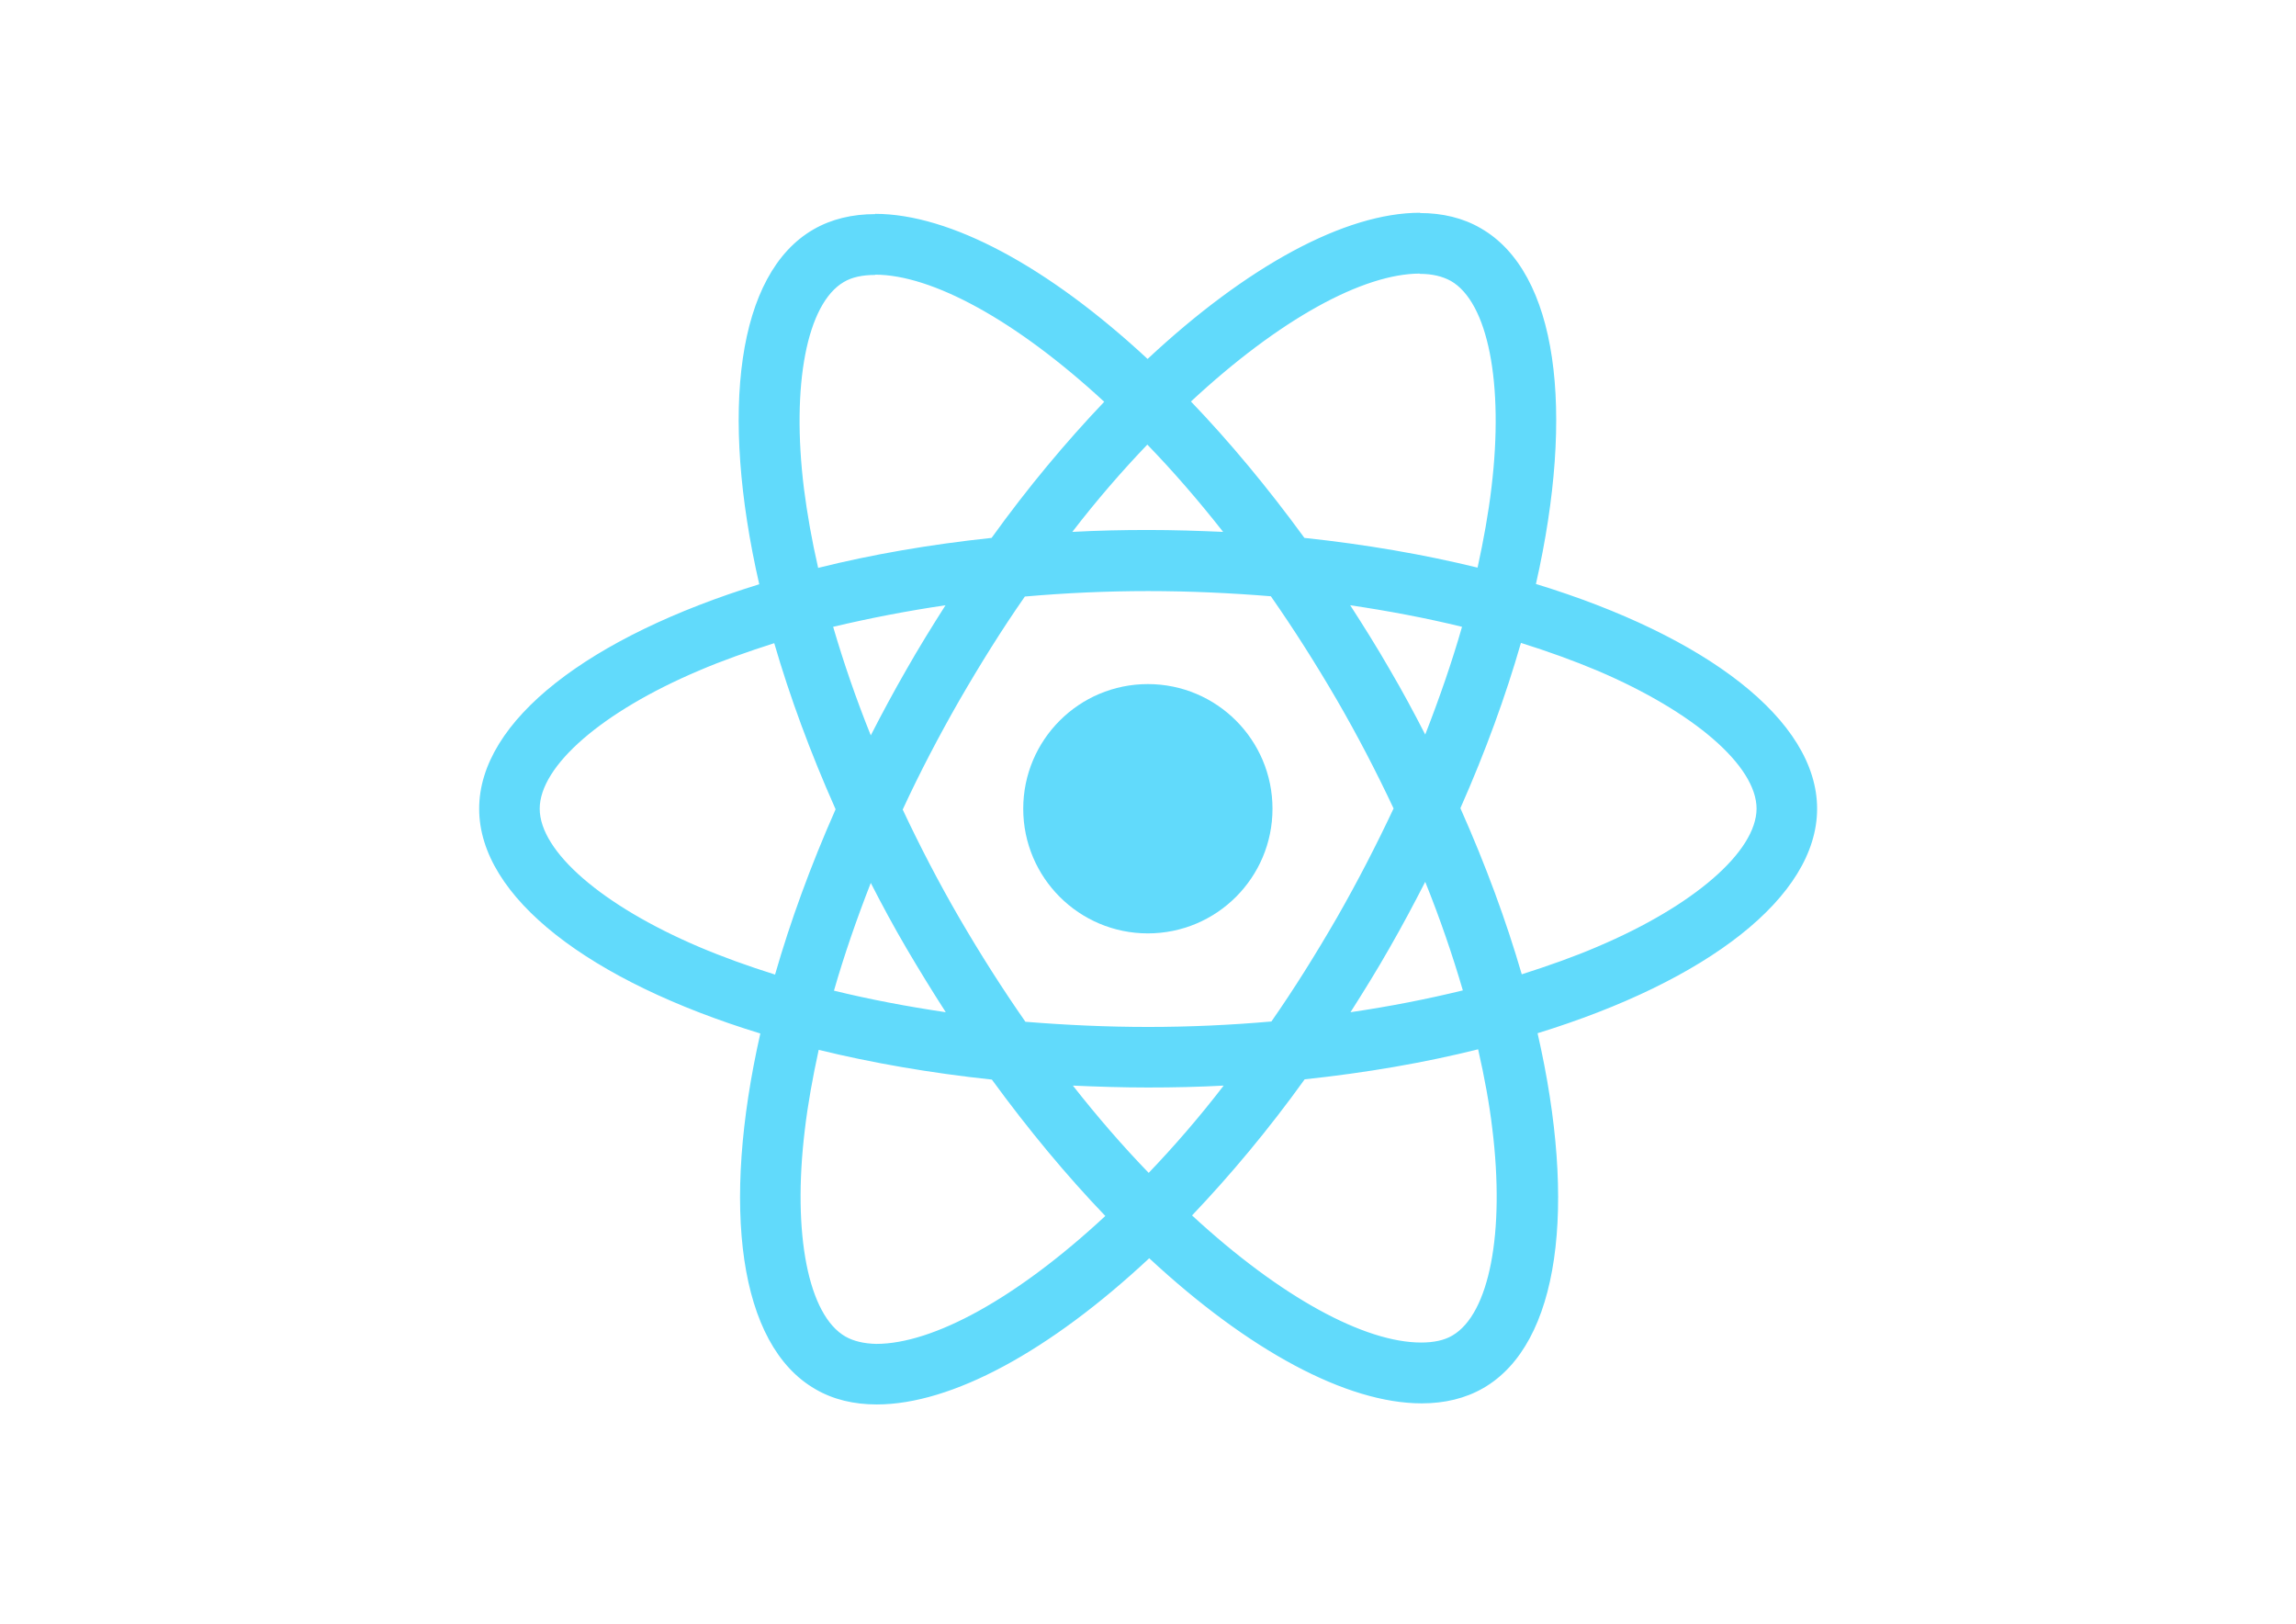
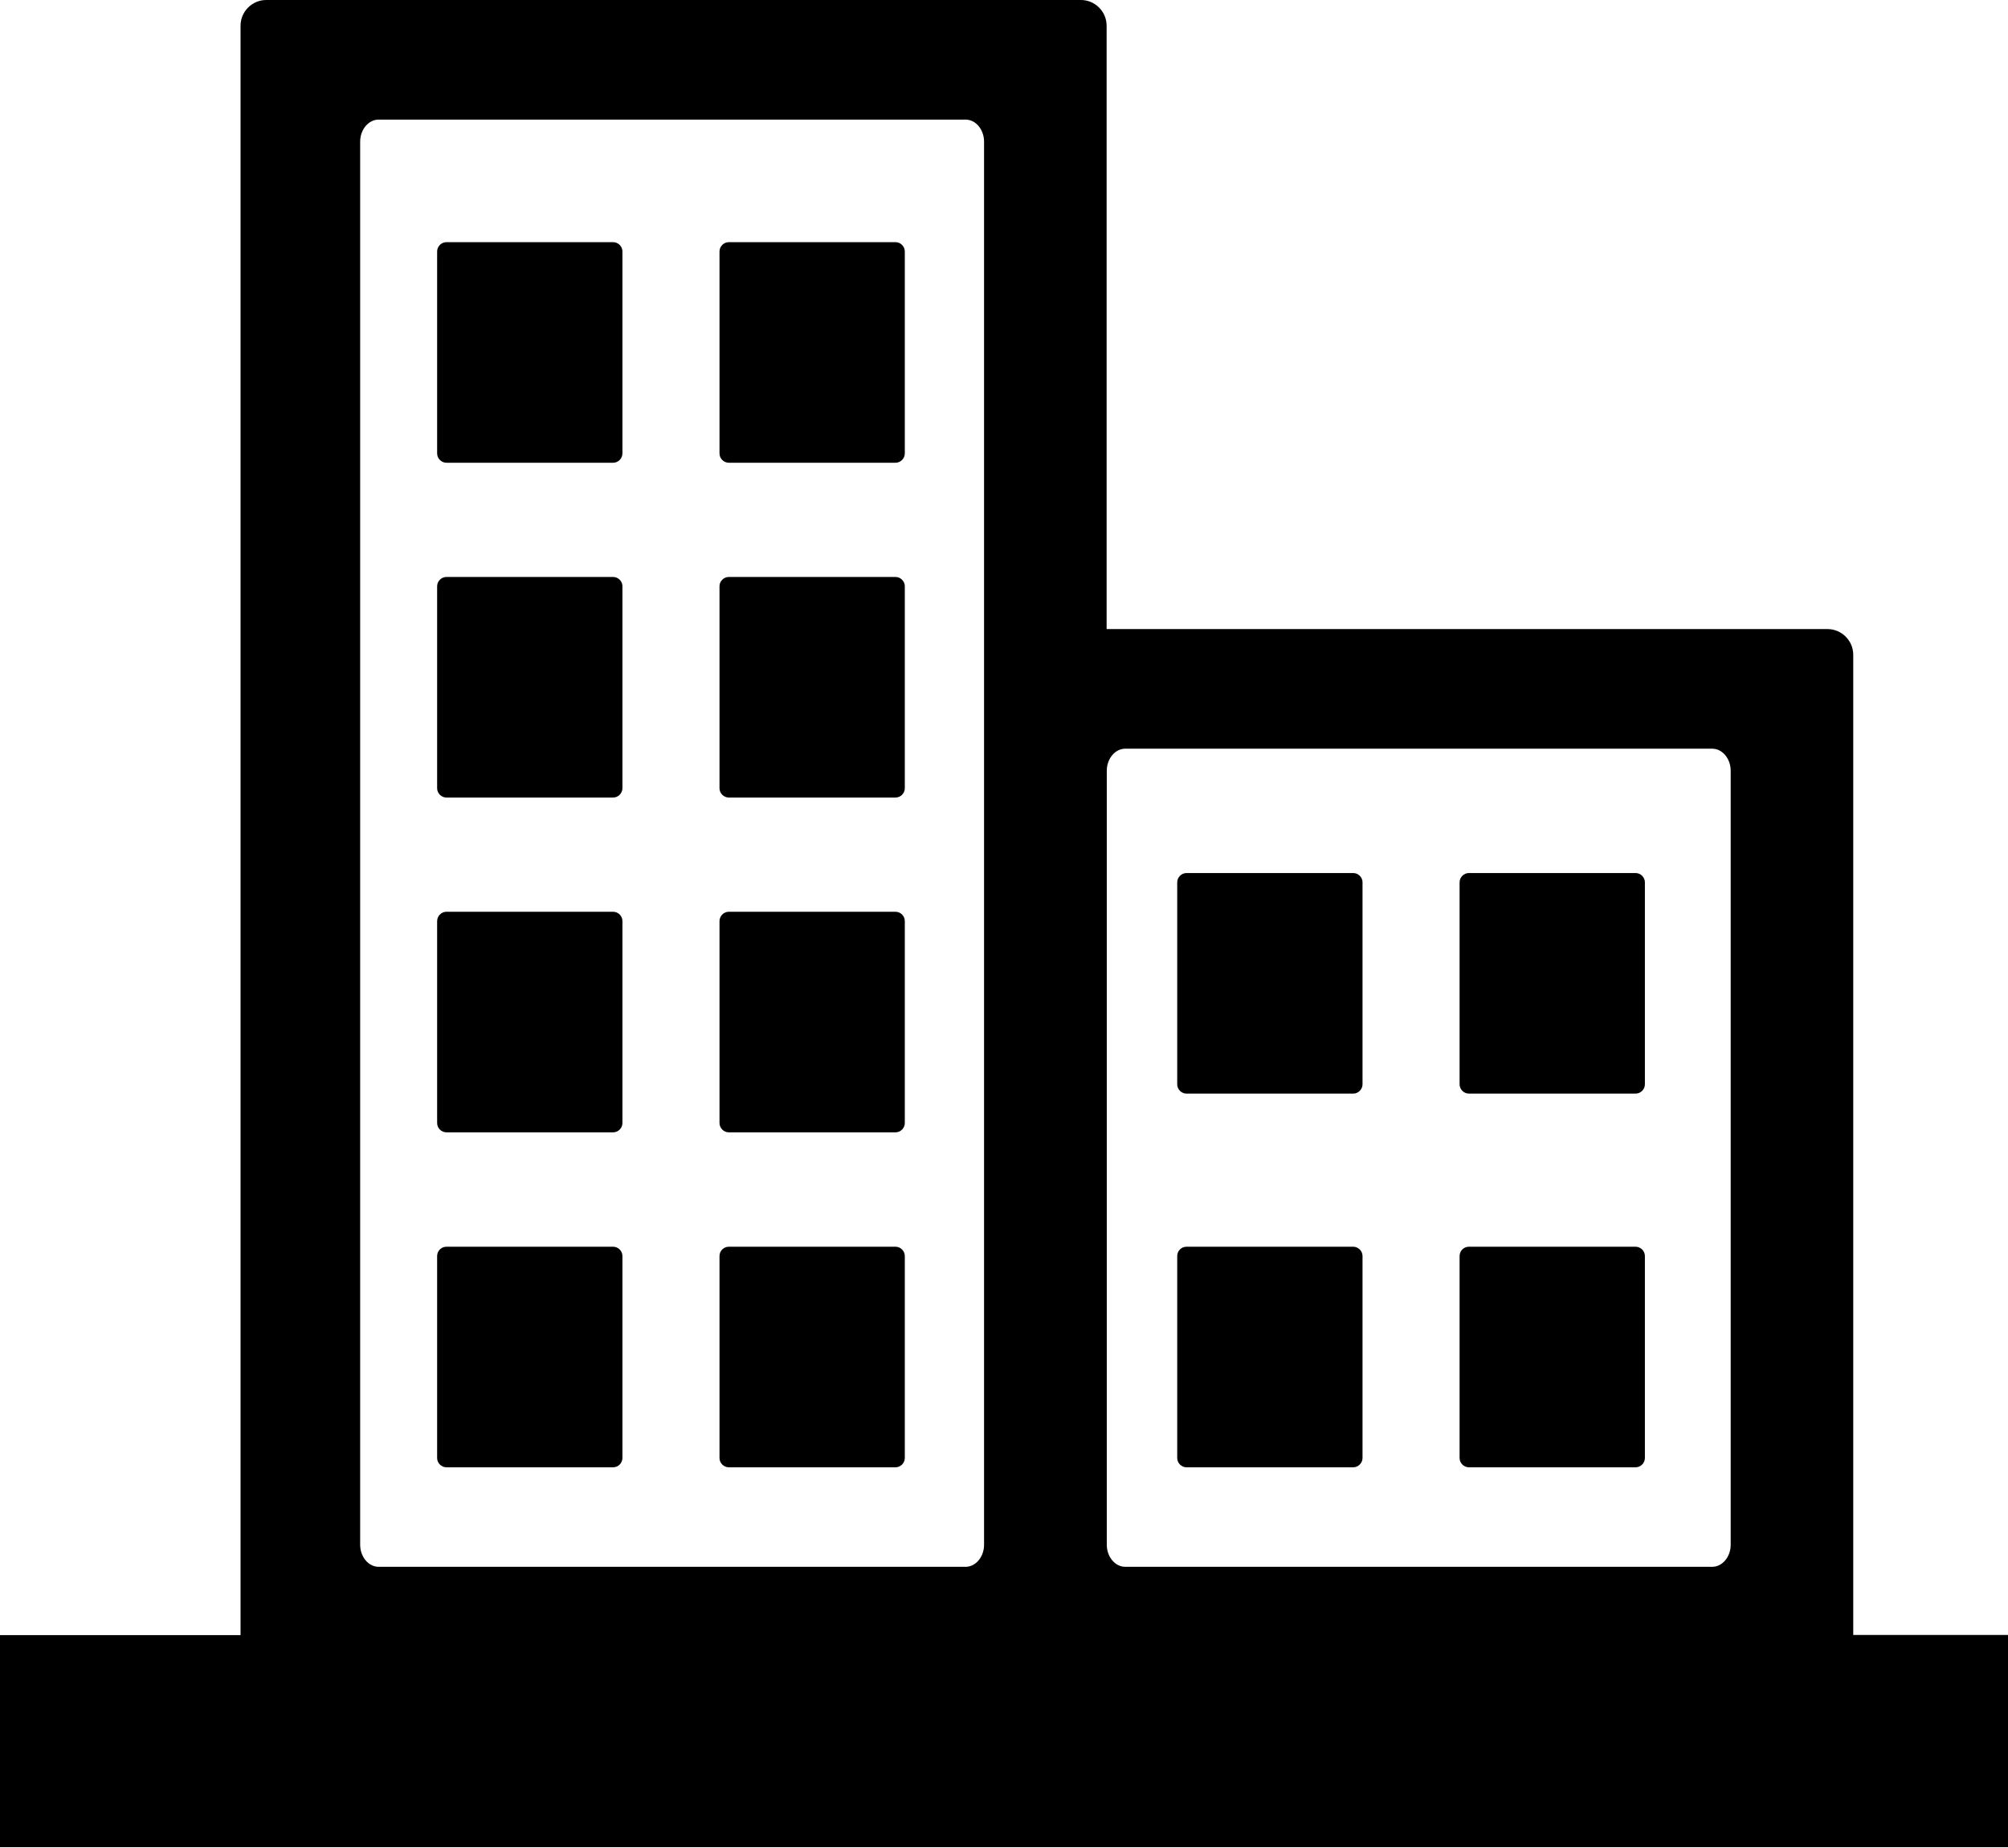
- <svg xmlns="http://www.w3.org/2000/svg" viewBox="0 0 841.9 595.3">
-   <g fill="#61DAFB">
-     <path d="M666.3 296.5c0-32.5-40.7-63.3-103.1-82.4 14.4-63.6 8-114.2-20.2-130.4-6.5-3.8-14.1-5.6-22.4-5.6v22.3c4.6 0 8.3.9 11.4 2.6 13.6 7.8 19.5 37.5 14.9 75.7-1.1 9.4-2.9 19.3-5.1 29.4-19.6-4.8-41-8.5-63.5-10.9-13.5-18.5-27.5-35.3-41.6-50 32.6-30.3 63.2-46.9 84-46.9V78c-27.5 0-63.5 19.6-99.9 53.6-36.4-33.8-72.4-53.2-99.9-53.2v22.3c20.7 0 51.4 16.5 84 46.6-14 14.7-28 31.4-41.3 49.9-22.6 2.4-44 6.1-63.6 11-2.3-10-4-19.7-5.2-29-4.7-38.2 1.1-67.9 14.6-75.8 3-1.8 6.9-2.6 11.5-2.6V78.5c-8.4 0-16 1.8-22.6 5.6-28.1 16.2-34.4 66.7-19.9 130.1-62.2 19.2-102.7 49.9-102.7 82.3 0 32.5 40.7 63.3 103.1 82.4-14.4 63.6-8 114.2 20.2 130.4 6.5 3.8 14.1 5.6 22.5 5.6 27.5 0 63.5-19.6 99.9-53.6 36.4 33.8 72.4 53.2 99.9 53.2 8.4 0 16-1.8 22.6-5.6 28.1-16.2 34.4-66.7 19.9-130.1 62-19.1 102.5-49.9 102.5-82.3zm-130.2-66.7c-3.7 12.9-8.3 26.2-13.5 39.5-4.1-8-8.4-16-13.1-24-4.6-8-9.5-15.8-14.4-23.4 14.2 2.1 27.9 4.7 41 7.9zm-45.8 106.5c-7.8 13.5-15.8 26.3-24.1 38.2-14.9 1.3-30 2-45.2 2-15.1 0-30.2-.7-45-1.9-8.3-11.9-16.4-24.6-24.2-38-7.6-13.1-14.5-26.4-20.8-39.8 6.2-13.4 13.2-26.8 20.7-39.9 7.8-13.5 15.8-26.3 24.1-38.2 14.9-1.3 30-2 45.2-2 15.1 0 30.2.7 45 1.9 8.3 11.9 16.4 24.6 24.2 38 7.6 13.1 14.5 26.4 20.8 39.8-6.3 13.4-13.2 26.8-20.7 39.9zm32.3-13c5.4 13.4 10 26.8 13.8 39.8-13.1 3.2-26.9 5.9-41.2 8 4.9-7.7 9.8-15.6 14.4-23.7 4.6-8 8.9-16.1 13-24.1zM421.2 430c-9.3-9.6-18.6-20.3-27.8-32 9 .4 18.2.7 27.5.7 9.4 0 18.7-.2 27.8-.7-9 11.7-18.3 22.4-27.5 32zm-74.4-58.9c-14.2-2.1-27.9-4.7-41-7.9 3.7-12.9 8.3-26.2 13.5-39.5 4.1 8 8.4 16 13.1 24 4.7 8 9.5 15.8 14.4 23.4zM420.7 163c9.3 9.6 18.6 20.3 27.8 32-9-.4-18.2-.7-27.5-.7-9.4 0-18.7.2-27.8.7 9-11.7 18.3-22.4 27.5-32zm-74 58.9c-4.9 7.7-9.8 15.6-14.4 23.7-4.6 8-8.9 16-13 24-5.4-13.4-10-26.8-13.8-39.8 13.1-3.1 26.9-5.8 41.2-7.9zm-90.5 125.2c-35.4-15.1-58.3-34.9-58.3-50.6 0-15.7 22.9-35.6 58.3-50.6 8.6-3.7 18-7 27.7-10.1 5.7 19.6 13.2 40 22.5 60.9-9.2 20.8-16.6 41.1-22.2 60.6-9.9-3.1-19.3-6.5-28-10.2zM310 490c-13.6-7.8-19.5-37.5-14.9-75.7 1.1-9.4 2.9-19.3 5.1-29.4 19.6 4.8 41 8.5 63.5 10.9 13.5 18.5 27.5 35.3 41.6 50-32.6 30.3-63.2 46.9-84 46.9-4.5-.1-8.3-1-11.3-2.7zm237.2-76.2c4.7 38.2-1.1 67.9-14.6 75.8-3 1.8-6.9 2.6-11.5 2.6-20.7 0-51.4-16.5-84-46.6 14-14.7 28-31.4 41.3-49.9 22.6-2.4 44-6.1 63.6-11 2.3 10.1 4.1 19.8 5.2 29.1zm38.5-66.7c-8.6 3.7-18 7-27.7 10.1-5.7-19.6-13.2-40-22.5-60.9 9.2-20.8 16.6-41.1 22.2-60.6 9.9 3.1 19.3 6.5 28.1 10.2 35.4 15.1 58.3 34.9 58.3 50.6-.1 15.7-23 35.6-58.4 50.6zM320.8 78.4z" />
-     <circle cx="420.9" cy="296.5" r="45.7" />
-     <path d="M520.5 78.1z" />
+ <svg xmlns="http://www.w3.org/2000/svg" version="1.1" id="Layer_1" x="0px" y="0px" viewBox="0 0 122.88 113.05" style="enable-background:new 0 0 122.88 113.05" xml:space="preserve">
+   <style type="text/css">.st0{fill-rule:evenodd;clip-rule:evenodd;}</style>
+   <g>
+     <path class="st0" d="M0,100.07h14.72V1.57c0-0.86,0.71-1.57,1.57-1.57h49.86c0.86,0,1.57,0.71,1.57,1.57V38.5h44.12 c0.86,0,1.57,0.71,1.57,1.57v59.99h9.47v12.99H0V100.07L0,100.07z M27.32,14.82h10.2c0.31,0,0.57,0.26,0.57,0.57v12.36 c0,0.31-0.26,0.57-0.57,0.57h-10.2c-0.31,0-0.57-0.26-0.57-0.57V15.39C26.75,15.08,27.01,14.82,27.32,14.82L27.32,14.82z M44.6,76.3h10.2c0.31,0,0.57,0.26,0.57,0.57v12.36c0,0.31-0.26,0.57-0.57,0.57H44.6c-0.31,0-0.57-0.26-0.57-0.57V76.87 C44.03,76.55,44.29,76.3,44.6,76.3L44.6,76.3z M27.32,76.3h10.2c0.31,0,0.57,0.26,0.57,0.57v12.36c0,0.31-0.26,0.57-0.57,0.57 h-10.2c-0.31,0-0.57-0.26-0.57-0.57V76.87C26.75,76.55,27.01,76.3,27.32,76.3L27.32,76.3z M44.6,55.8h10.2 c0.31,0,0.57,0.26,0.57,0.57v12.36c0,0.31-0.26,0.57-0.57,0.57H44.6c-0.31,0-0.57-0.26-0.57-0.57V56.38 C44.03,56.06,44.29,55.8,44.6,55.8L44.6,55.8z M27.32,55.8h10.2c0.31,0,0.57,0.26,0.57,0.57v12.36c0,0.31-0.26,0.57-0.57,0.57 h-10.2c-0.31,0-0.57-0.26-0.57-0.57V56.38C26.75,56.06,27.01,55.8,27.32,55.8L27.32,55.8z M44.6,35.31h10.2 c0.31,0,0.57,0.26,0.57,0.57v12.36c0,0.31-0.26,0.57-0.57,0.57H44.6c-0.31,0-0.57-0.26-0.57-0.57V35.88 C44.03,35.57,44.29,35.31,44.6,35.31L44.6,35.31z M27.32,35.31h10.2c0.31,0,0.57,0.26,0.57,0.57v12.36c0,0.31-0.26,0.57-0.57,0.57 h-10.2c-0.31,0-0.57-0.26-0.57-0.57V35.88C26.75,35.57,27.01,35.31,27.32,35.31L27.32,35.31z M44.6,14.82h10.2 c0.31,0,0.57,0.26,0.57,0.57v12.36c0,0.31-0.26,0.57-0.57,0.57H44.6c-0.31,0-0.57-0.26-0.57-0.57V15.39 C44.03,15.08,44.29,14.82,44.6,14.82L44.6,14.82z M23.17,7.32h35.92c0.62,0,1.13,0.61,1.13,1.35v85.87c0,0.74-0.51,1.35-1.13,1.35 H23.17c-0.62,0-1.13-0.61-1.13-1.35V8.67C22.04,7.93,22.55,7.32,23.17,7.32L23.17,7.32z M72.61,53.43h10.2 c0.31,0,0.57,0.26,0.57,0.57v12.36c0,0.31-0.26,0.57-0.57,0.57h-10.2c-0.31,0-0.57-0.26-0.57-0.57V54 C72.04,53.69,72.3,53.43,72.61,53.43L72.61,53.43z M89.89,76.3h10.2c0.31,0,0.57,0.26,0.57,0.57v12.36c0,0.31-0.26,0.57-0.57,0.57 h-10.2c-0.31,0-0.57-0.26-0.57-0.57V76.87C89.32,76.55,89.58,76.3,89.89,76.3L89.89,76.3z M72.61,76.3h10.2 c0.31,0,0.57,0.26,0.57,0.57v12.36c0,0.31-0.26,0.57-0.57,0.57h-10.2c-0.31,0-0.57-0.26-0.57-0.57V76.87 C72.04,76.55,72.3,76.3,72.61,76.3L72.61,76.3z M89.89,53.43h10.2c0.31,0,0.57,0.26,0.57,0.57v12.36c0,0.31-0.26,0.57-0.57,0.57 h-10.2c-0.31,0-0.57-0.26-0.57-0.57V54C89.32,53.69,89.58,53.43,89.89,53.43L89.89,53.43z M68.86,45.82h35.92 c0.62,0,1.13,0.61,1.13,1.35v47.37c0,0.74-0.51,1.35-1.13,1.35H68.86c-0.62,0-1.13-0.61-1.13-1.35V47.17 C67.73,46.43,68.24,45.82,68.86,45.82L68.86,45.82z" />
  </g>
</svg>
